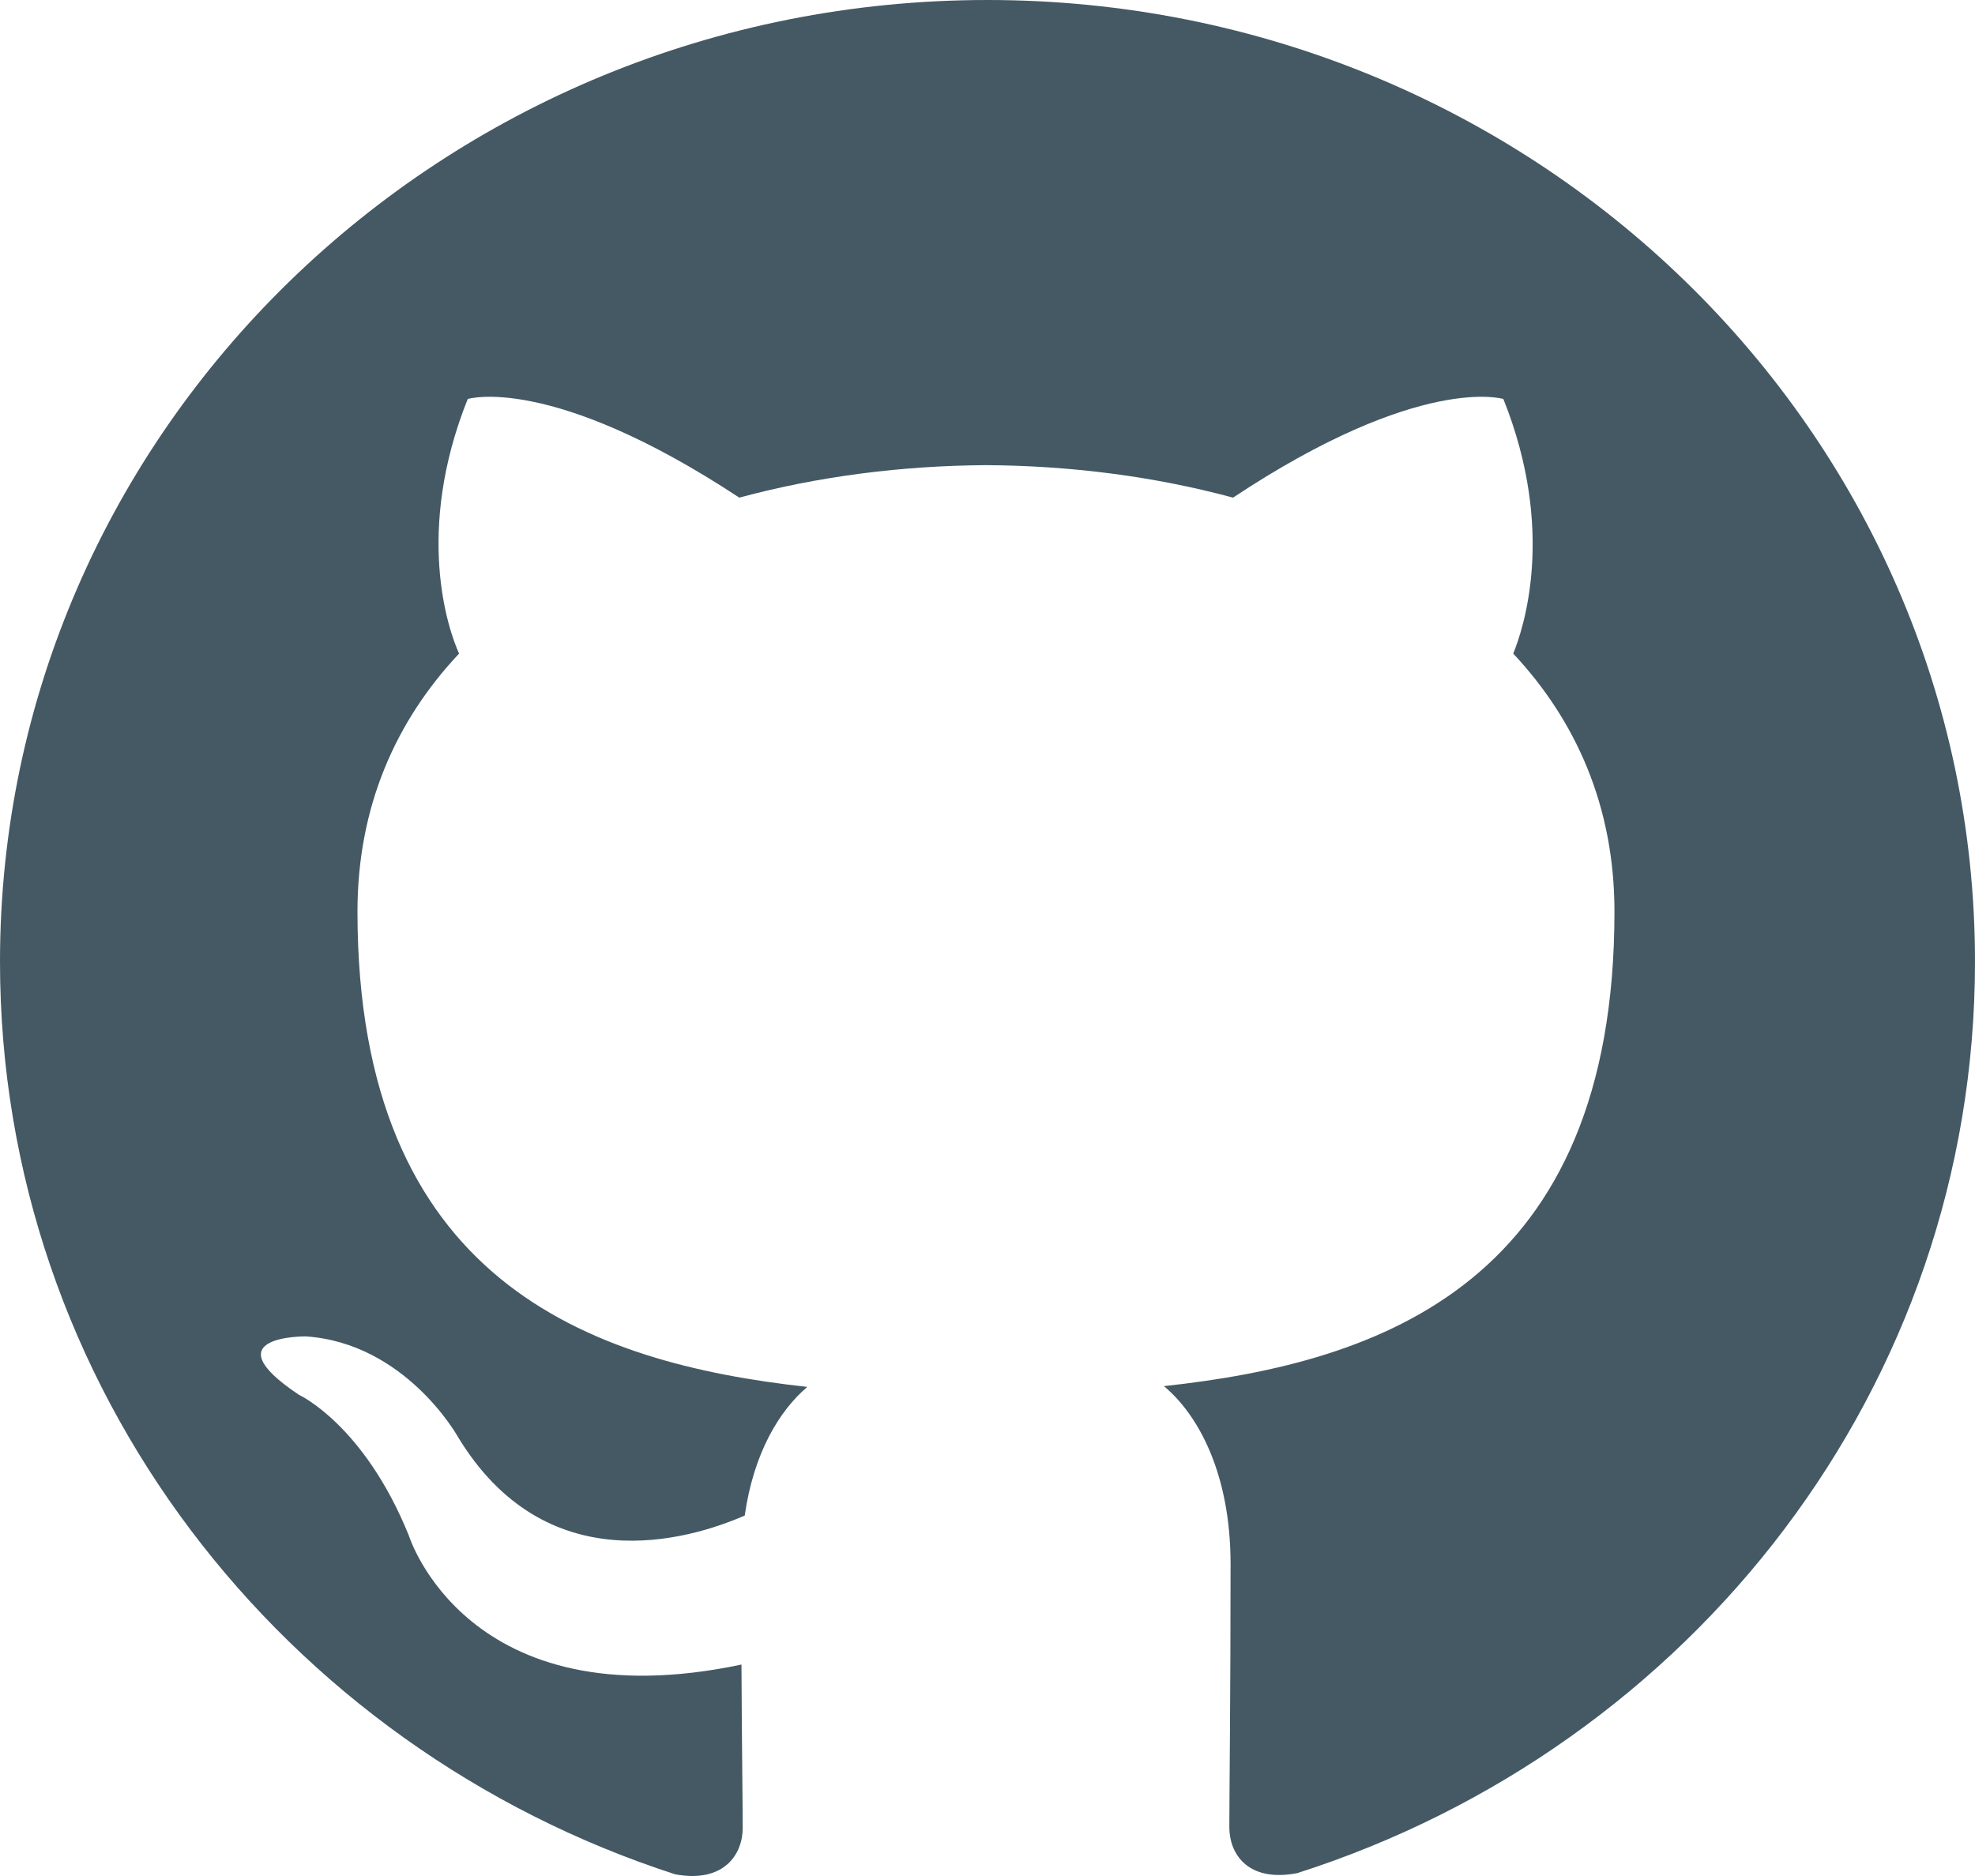
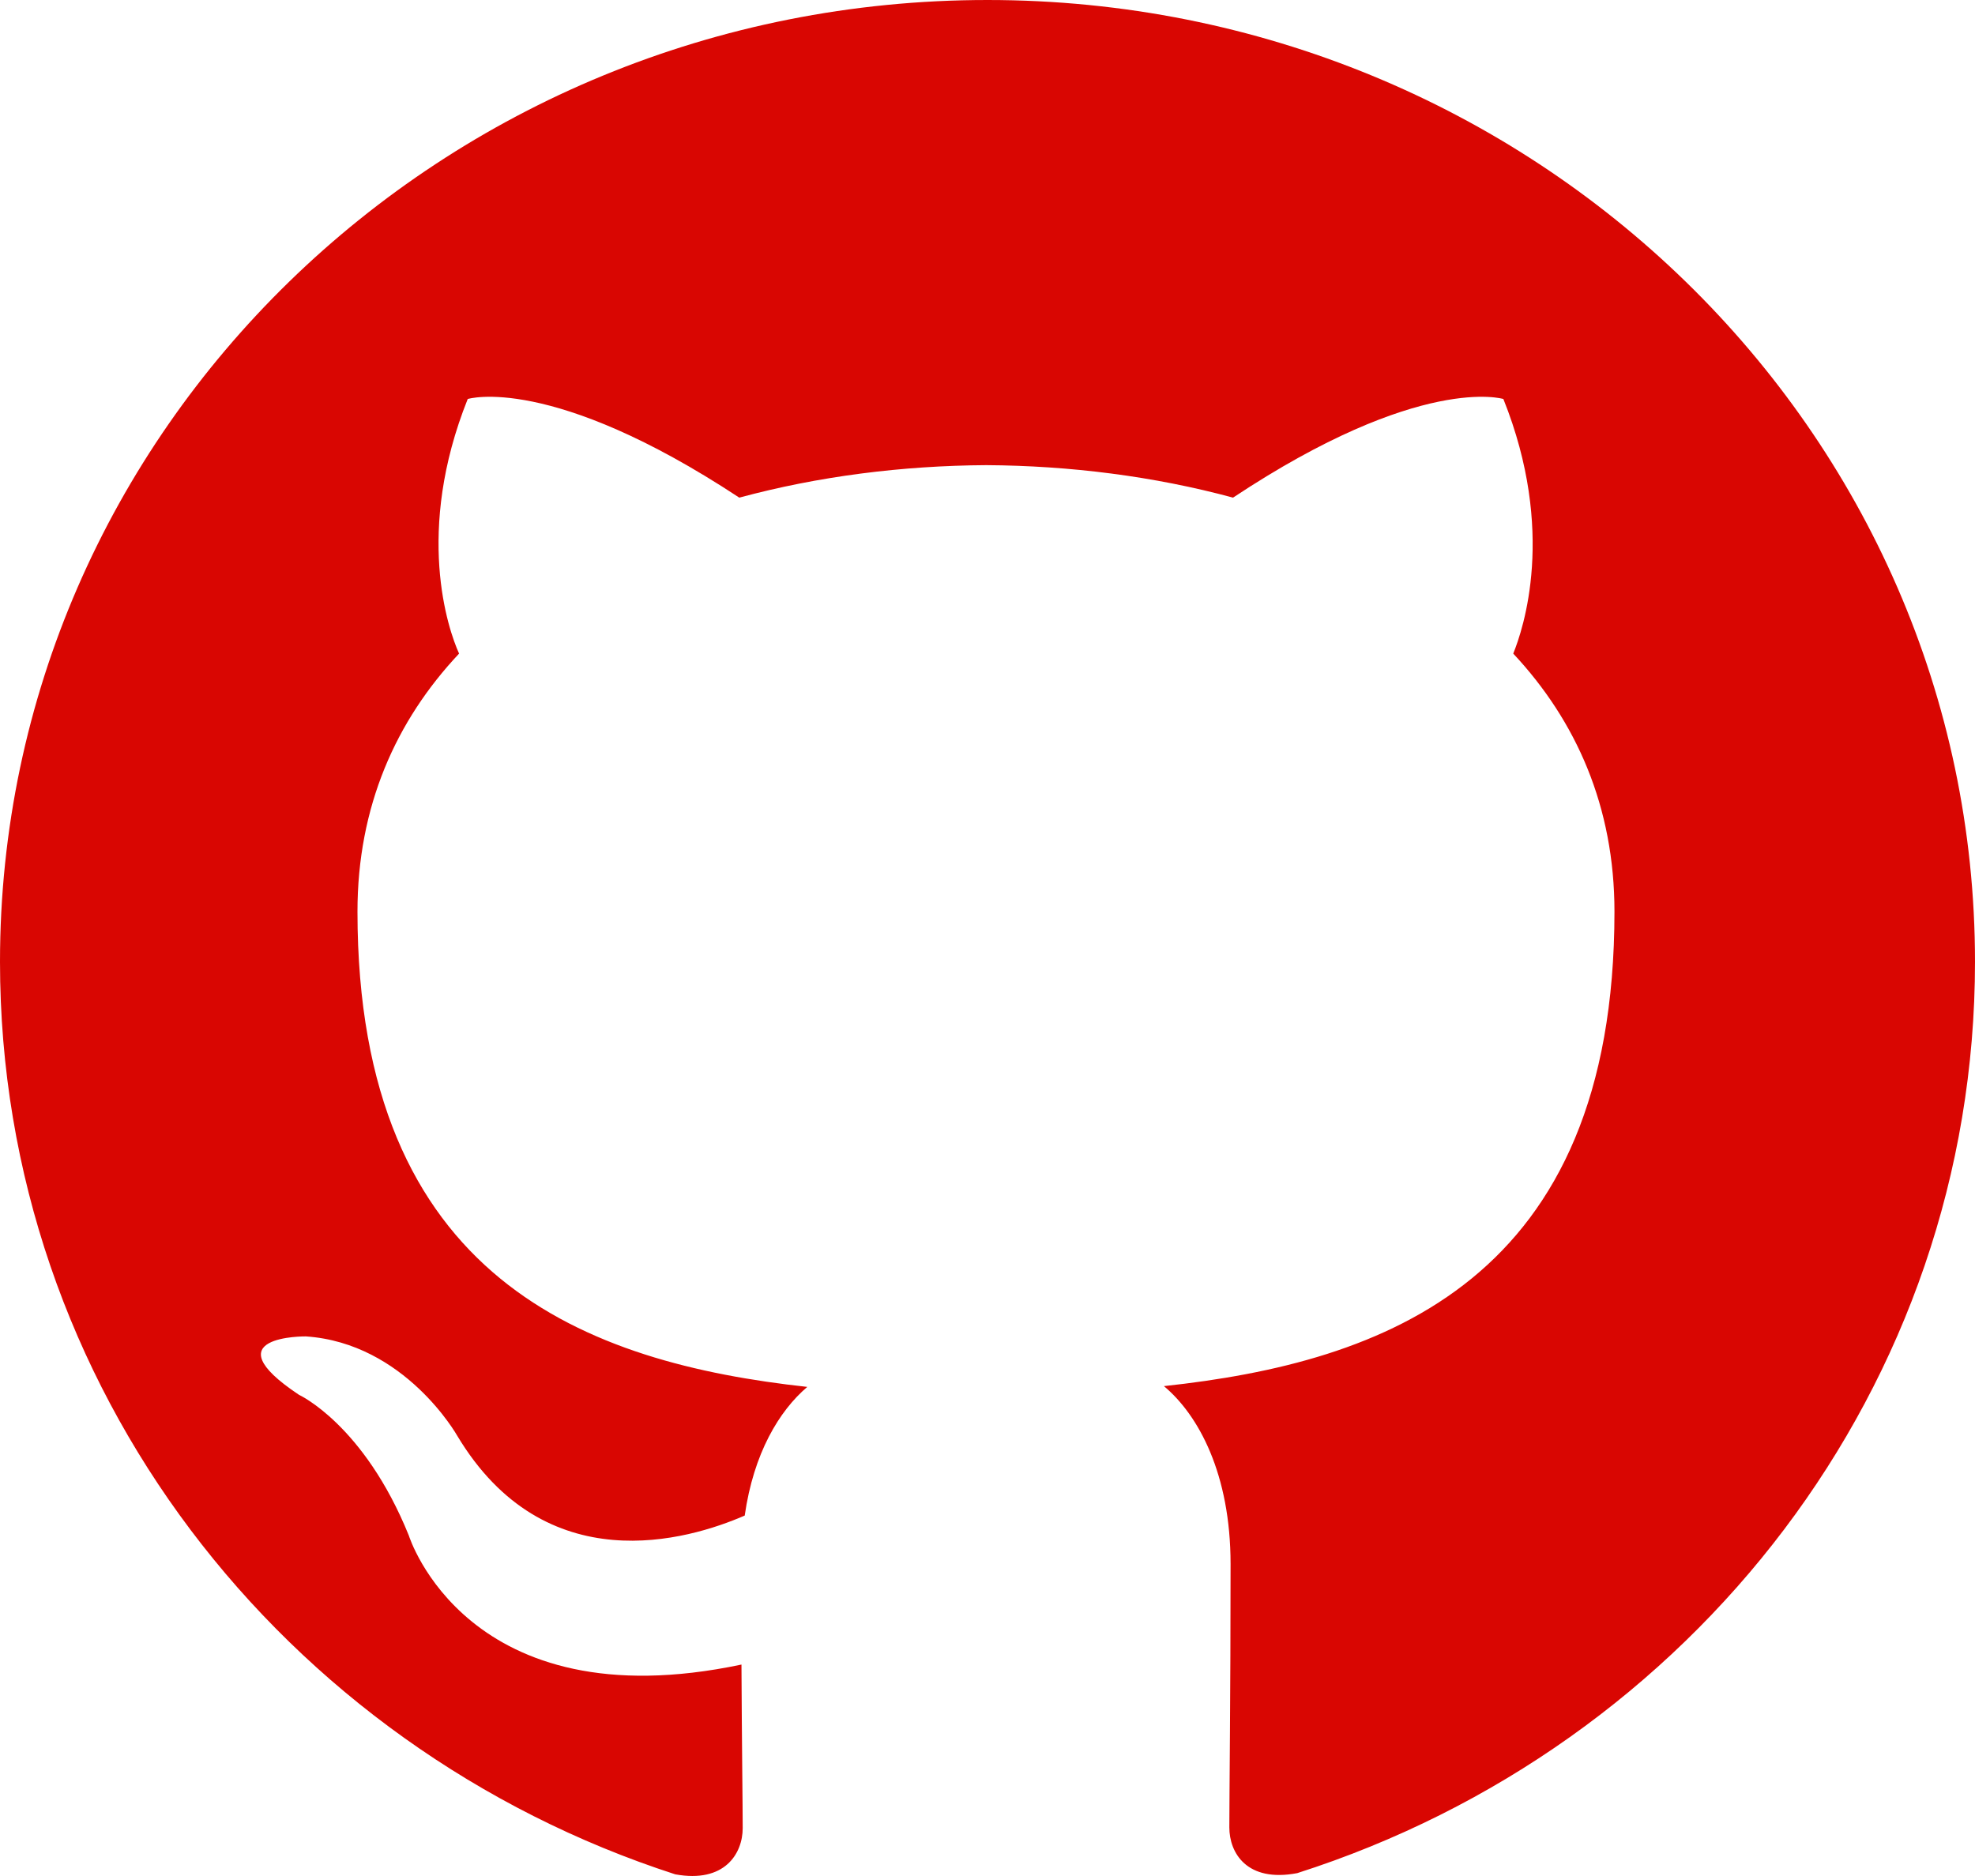
<svg xmlns="http://www.w3.org/2000/svg" width="40" height="38" viewBox="0 0 40 38" fill="none">
-   <path d="M20 0C8.95 0 0 8.723 0 19.482C0 28.091 5.73 35.392 13.675 37.966C14.675 38.15 15.042 37.547 15.042 37.03C15.042 36.567 15.025 35.341 15.017 33.717C9.453 34.892 8.28 31.103 8.28 31.103C7.37 28.855 6.055 28.253 6.055 28.253C4.243 27.046 6.195 27.07 6.195 27.07C8.203 27.206 9.258 29.078 9.258 29.078C11.042 32.057 13.94 31.196 15.083 30.699C15.263 29.438 15.778 28.581 16.35 28.093C11.908 27.606 7.24 25.93 7.24 18.466C7.24 16.34 8.015 14.602 9.298 13.239C9.073 12.746 8.398 10.765 9.473 8.082C9.473 8.082 11.148 7.56 14.973 10.08C16.573 9.647 18.273 9.432 19.973 9.422C21.673 9.432 23.373 9.647 24.973 10.08C28.773 7.56 30.448 8.082 30.448 8.082C31.523 10.765 30.848 12.746 30.648 13.239C31.923 14.602 32.698 16.34 32.698 18.466C32.698 25.95 28.023 27.598 23.573 28.077C24.273 28.662 24.923 29.856 24.923 31.682C24.923 34.289 24.898 36.384 24.898 37.016C24.898 37.527 25.248 38.137 26.273 37.942C34.275 35.384 40 28.078 40 19.482C40 8.723 31.045 0 20 0Z" fill="#445964" />
+   <path d="M20 0C8.95 0 0 8.723 0 19.482C0 28.091 5.73 35.392 13.675 37.966C14.675 38.15 15.042 37.547 15.042 37.03C15.042 36.567 15.025 35.341 15.017 33.717C9.453 34.892 8.28 31.103 8.28 31.103C7.37 28.855 6.055 28.253 6.055 28.253C4.243 27.046 6.195 27.07 6.195 27.07C8.203 27.206 9.258 29.078 9.258 29.078C11.042 32.057 13.94 31.196 15.083 30.699C15.263 29.438 15.778 28.581 16.35 28.093C11.908 27.606 7.24 25.93 7.24 18.466C7.24 16.34 8.015 14.602 9.298 13.239C9.073 12.746 8.398 10.765 9.473 8.082C9.473 8.082 11.148 7.56 14.973 10.08C16.573 9.647 18.273 9.432 19.973 9.422C21.673 9.432 23.373 9.647 24.973 10.08C28.773 7.56 30.448 8.082 30.448 8.082C31.523 10.765 30.848 12.746 30.648 13.239C31.923 14.602 32.698 16.34 32.698 18.466C32.698 25.95 28.023 27.598 23.573 28.077C24.273 28.662 24.923 29.856 24.923 31.682C24.923 34.289 24.898 36.384 24.898 37.016C24.898 37.527 25.248 38.137 26.273 37.942C34.275 35.384 40 28.078 40 19.482C40 8.723 31.045 0 20 0V0Z" fill="#D90602" />
</svg>
